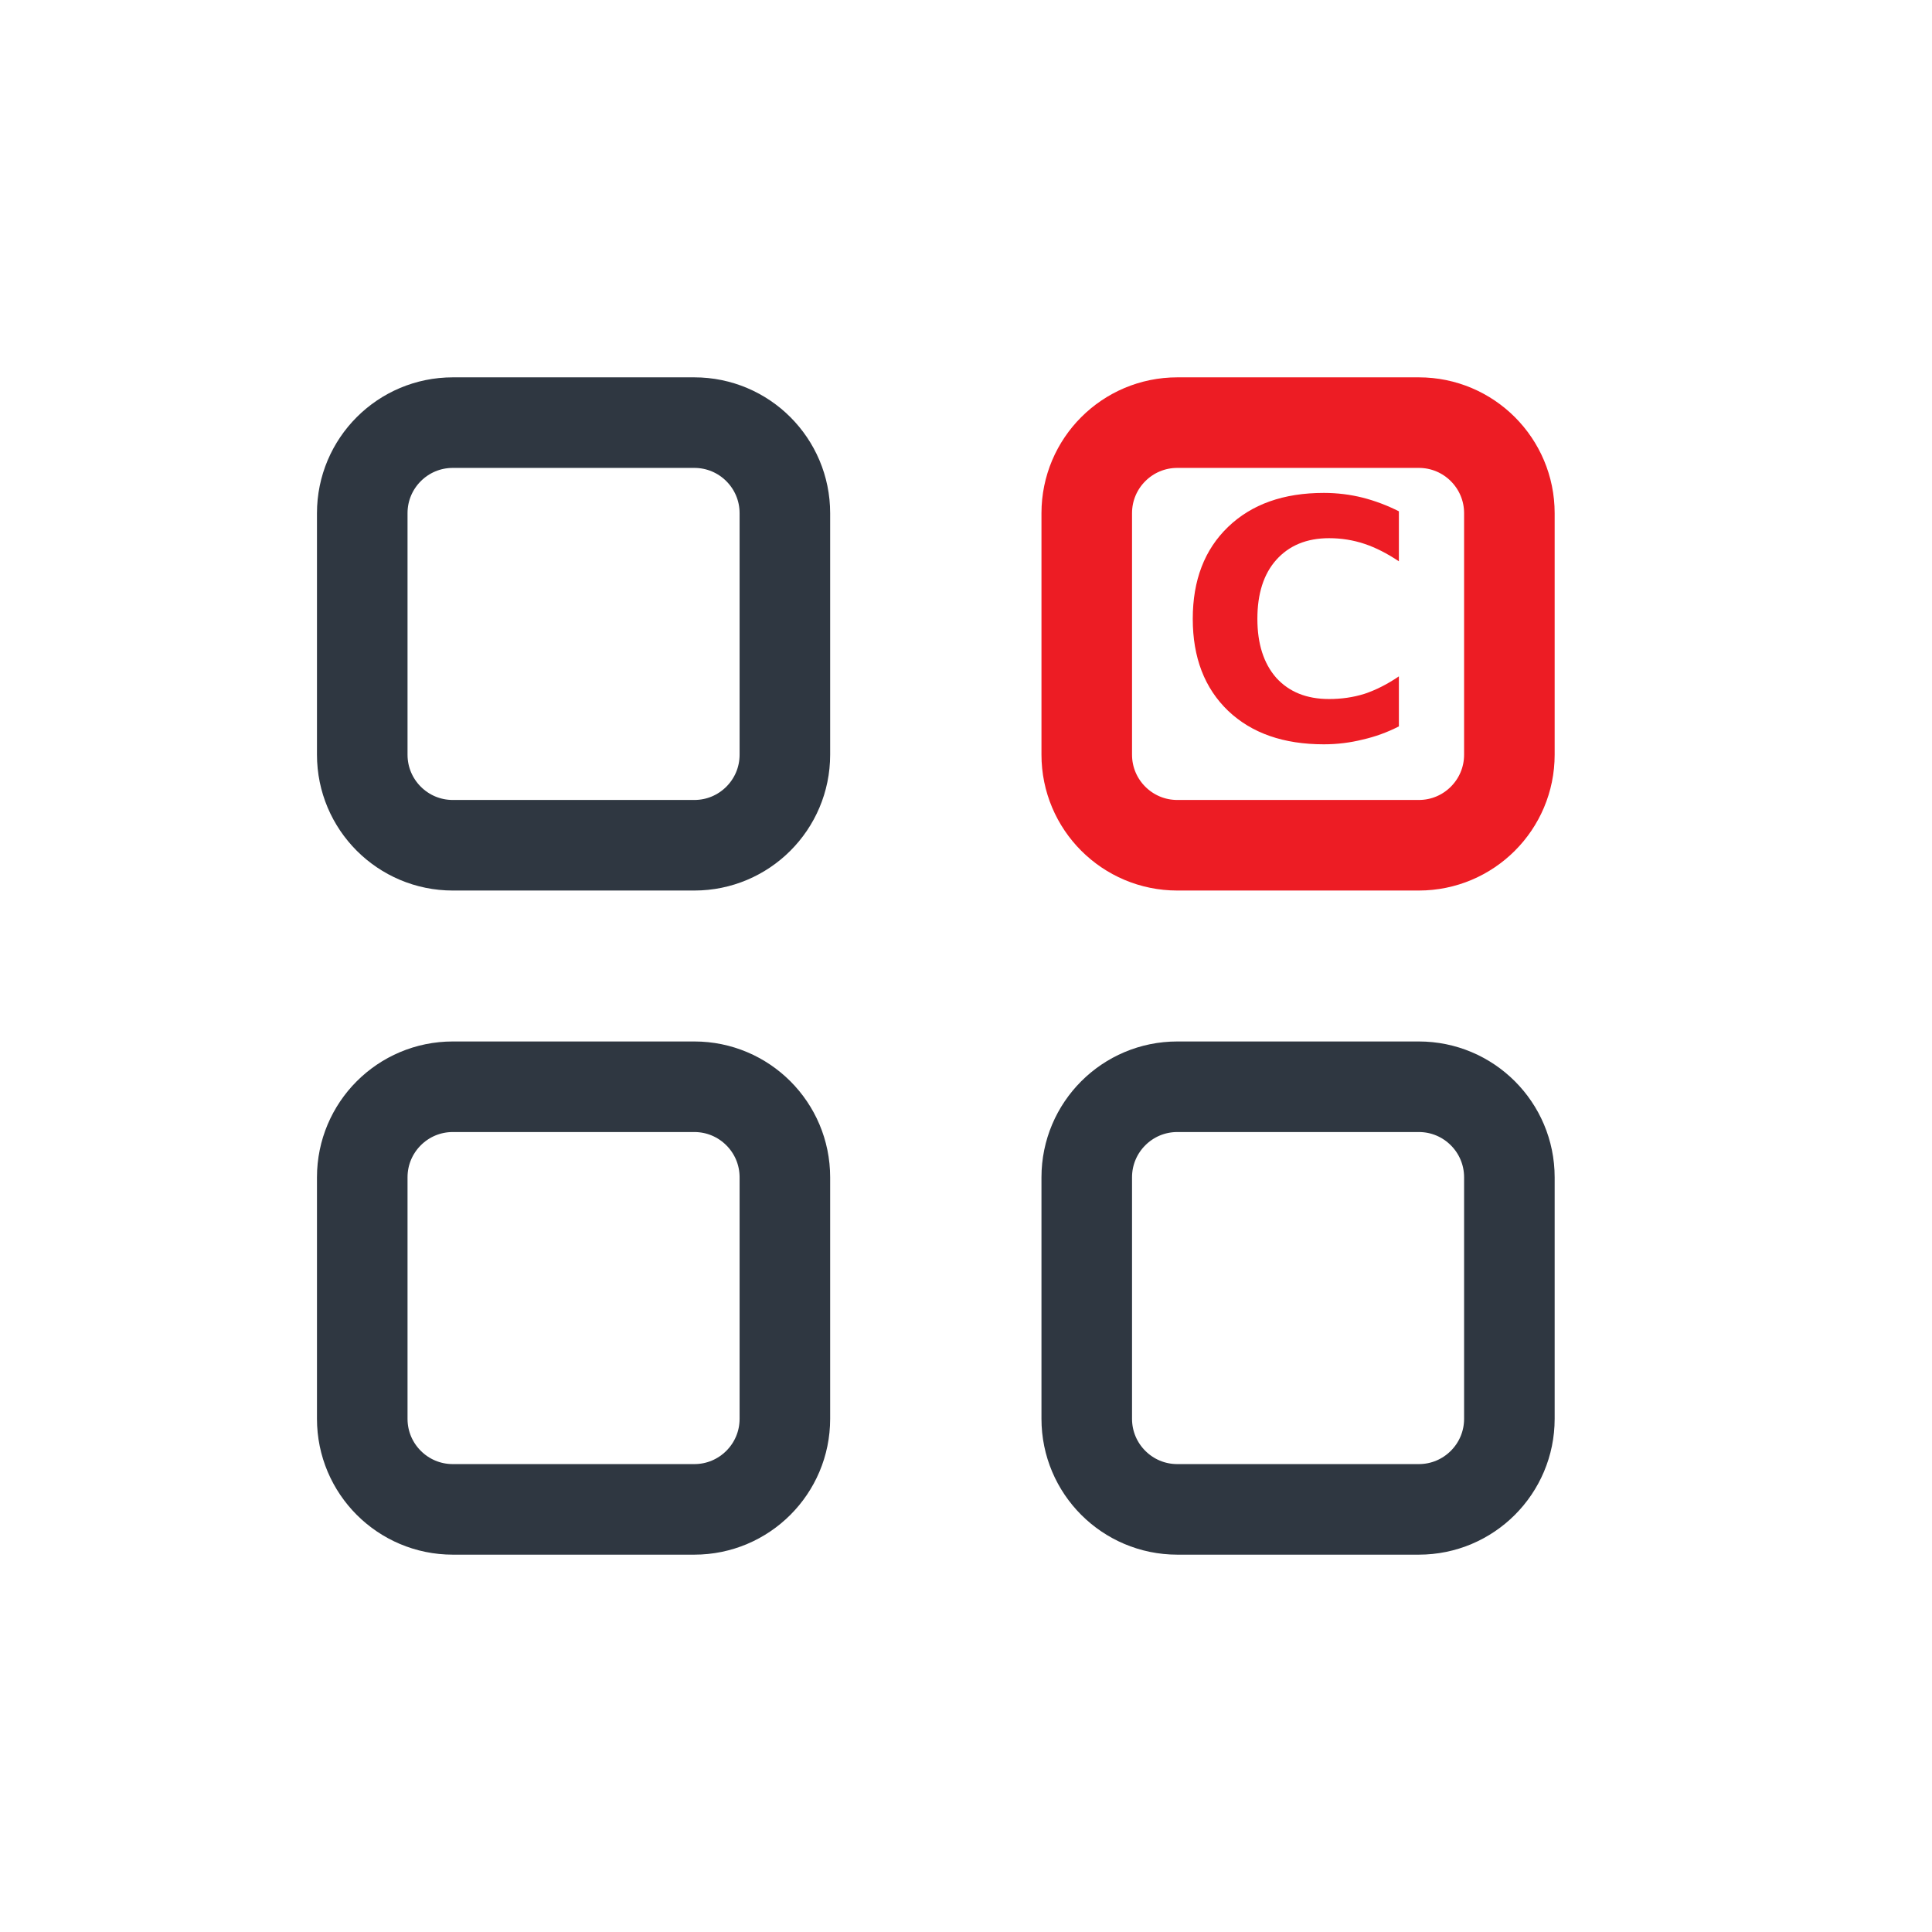
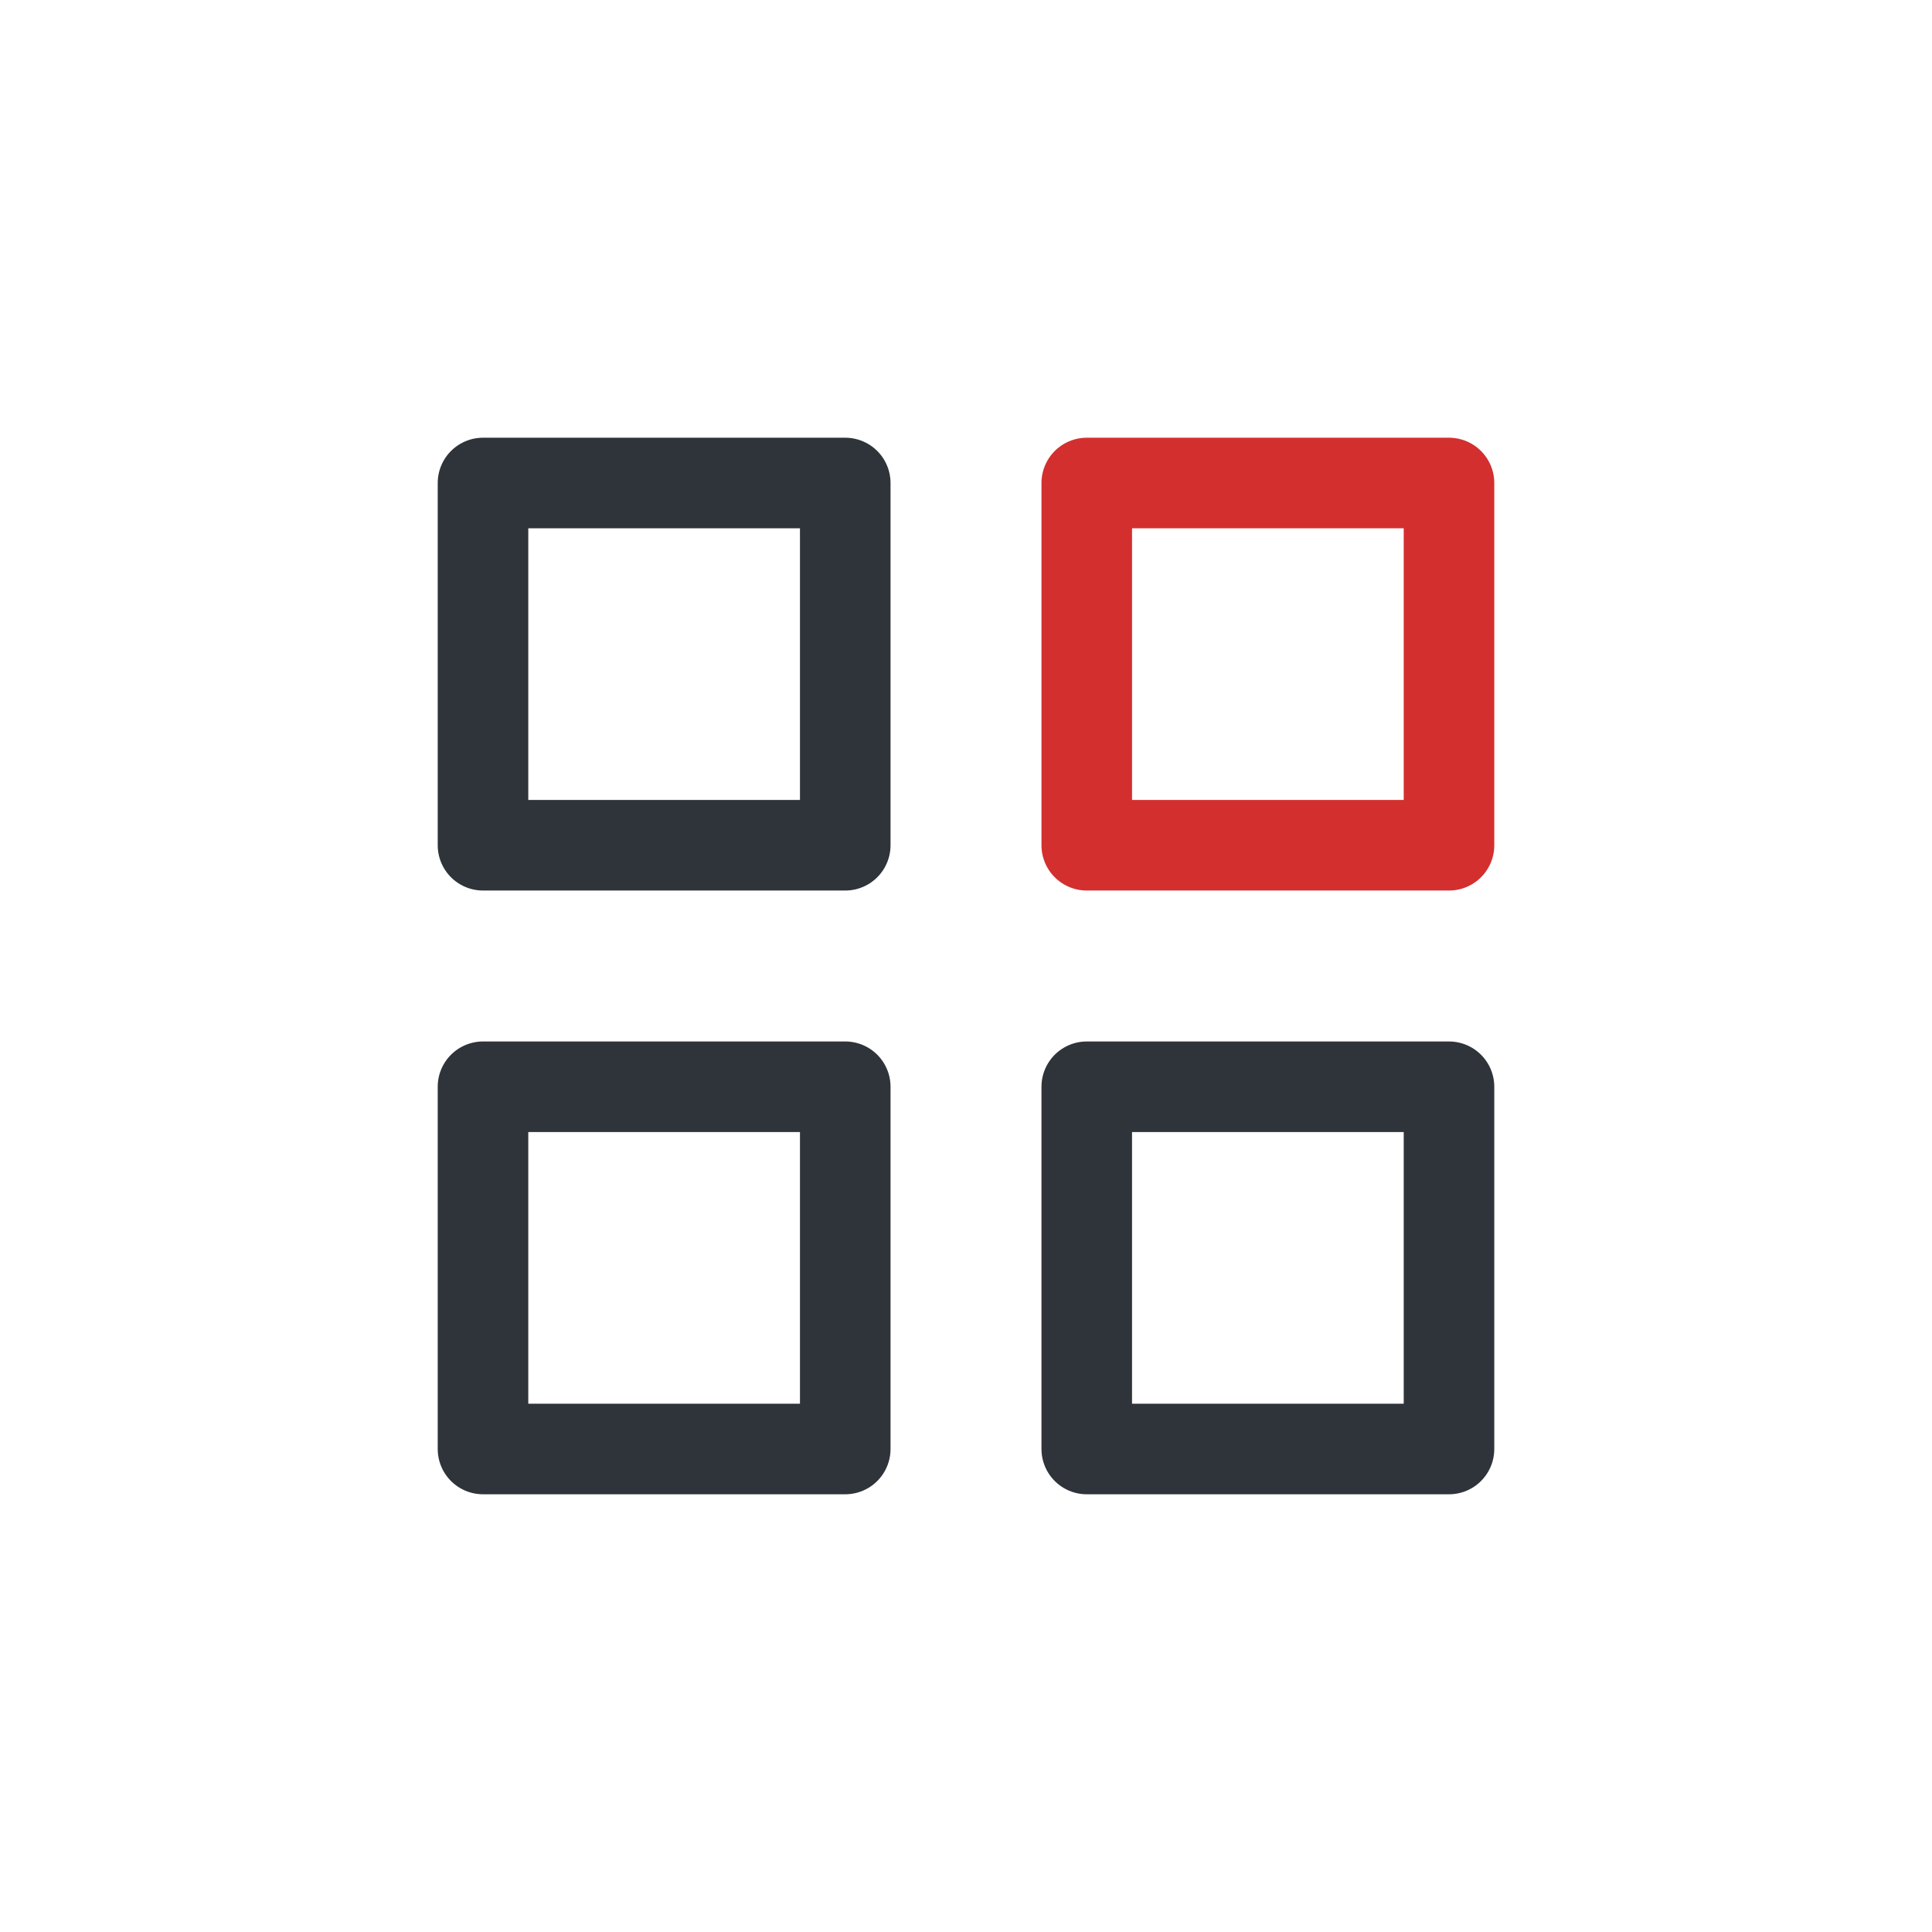
<svg xmlns="http://www.w3.org/2000/svg" width="64" height="64" viewBox="0 0 64 64">
-   <rect x="12" y="14" width="14" height="14" rx="3" fill="none" stroke="#2F3741" stroke-width="3" />
-   <rect x="36" y="14" width="14" height="14" rx="3" fill="none" stroke="#ED1C24" stroke-width="3" />
-   <rect x="12" y="36" width="14" height="14" rx="3" fill="none" stroke="#2F3741" stroke-width="3" />
-   <rect x="36" y="36" width="14" height="14" rx="3" fill="none" stroke="#2F3741" stroke-width="3" />
-   <text x="43" y="24.5" text-anchor="middle" font-family="DejaVu Sans, sans-serif" font-size="11" font-weight="700" fill="#ED1C24">C</text>
+   <g fill="none" stroke-linecap="round" stroke-linejoin="round">
+     <rect x="16" y="16" width="12" height="12" stroke="#2F343A" stroke-width="3" />
+     <rect x="36" y="16" width="12" height="12" stroke="#D32F2F" stroke-width="3" />
+     <rect x="16" y="36" width="12" height="12" stroke="#2F343A" stroke-width="3" />
+     <rect x="36" y="36" width="12" height="12" stroke="#2F343A" stroke-width="3" />
+   </g>
</svg>
